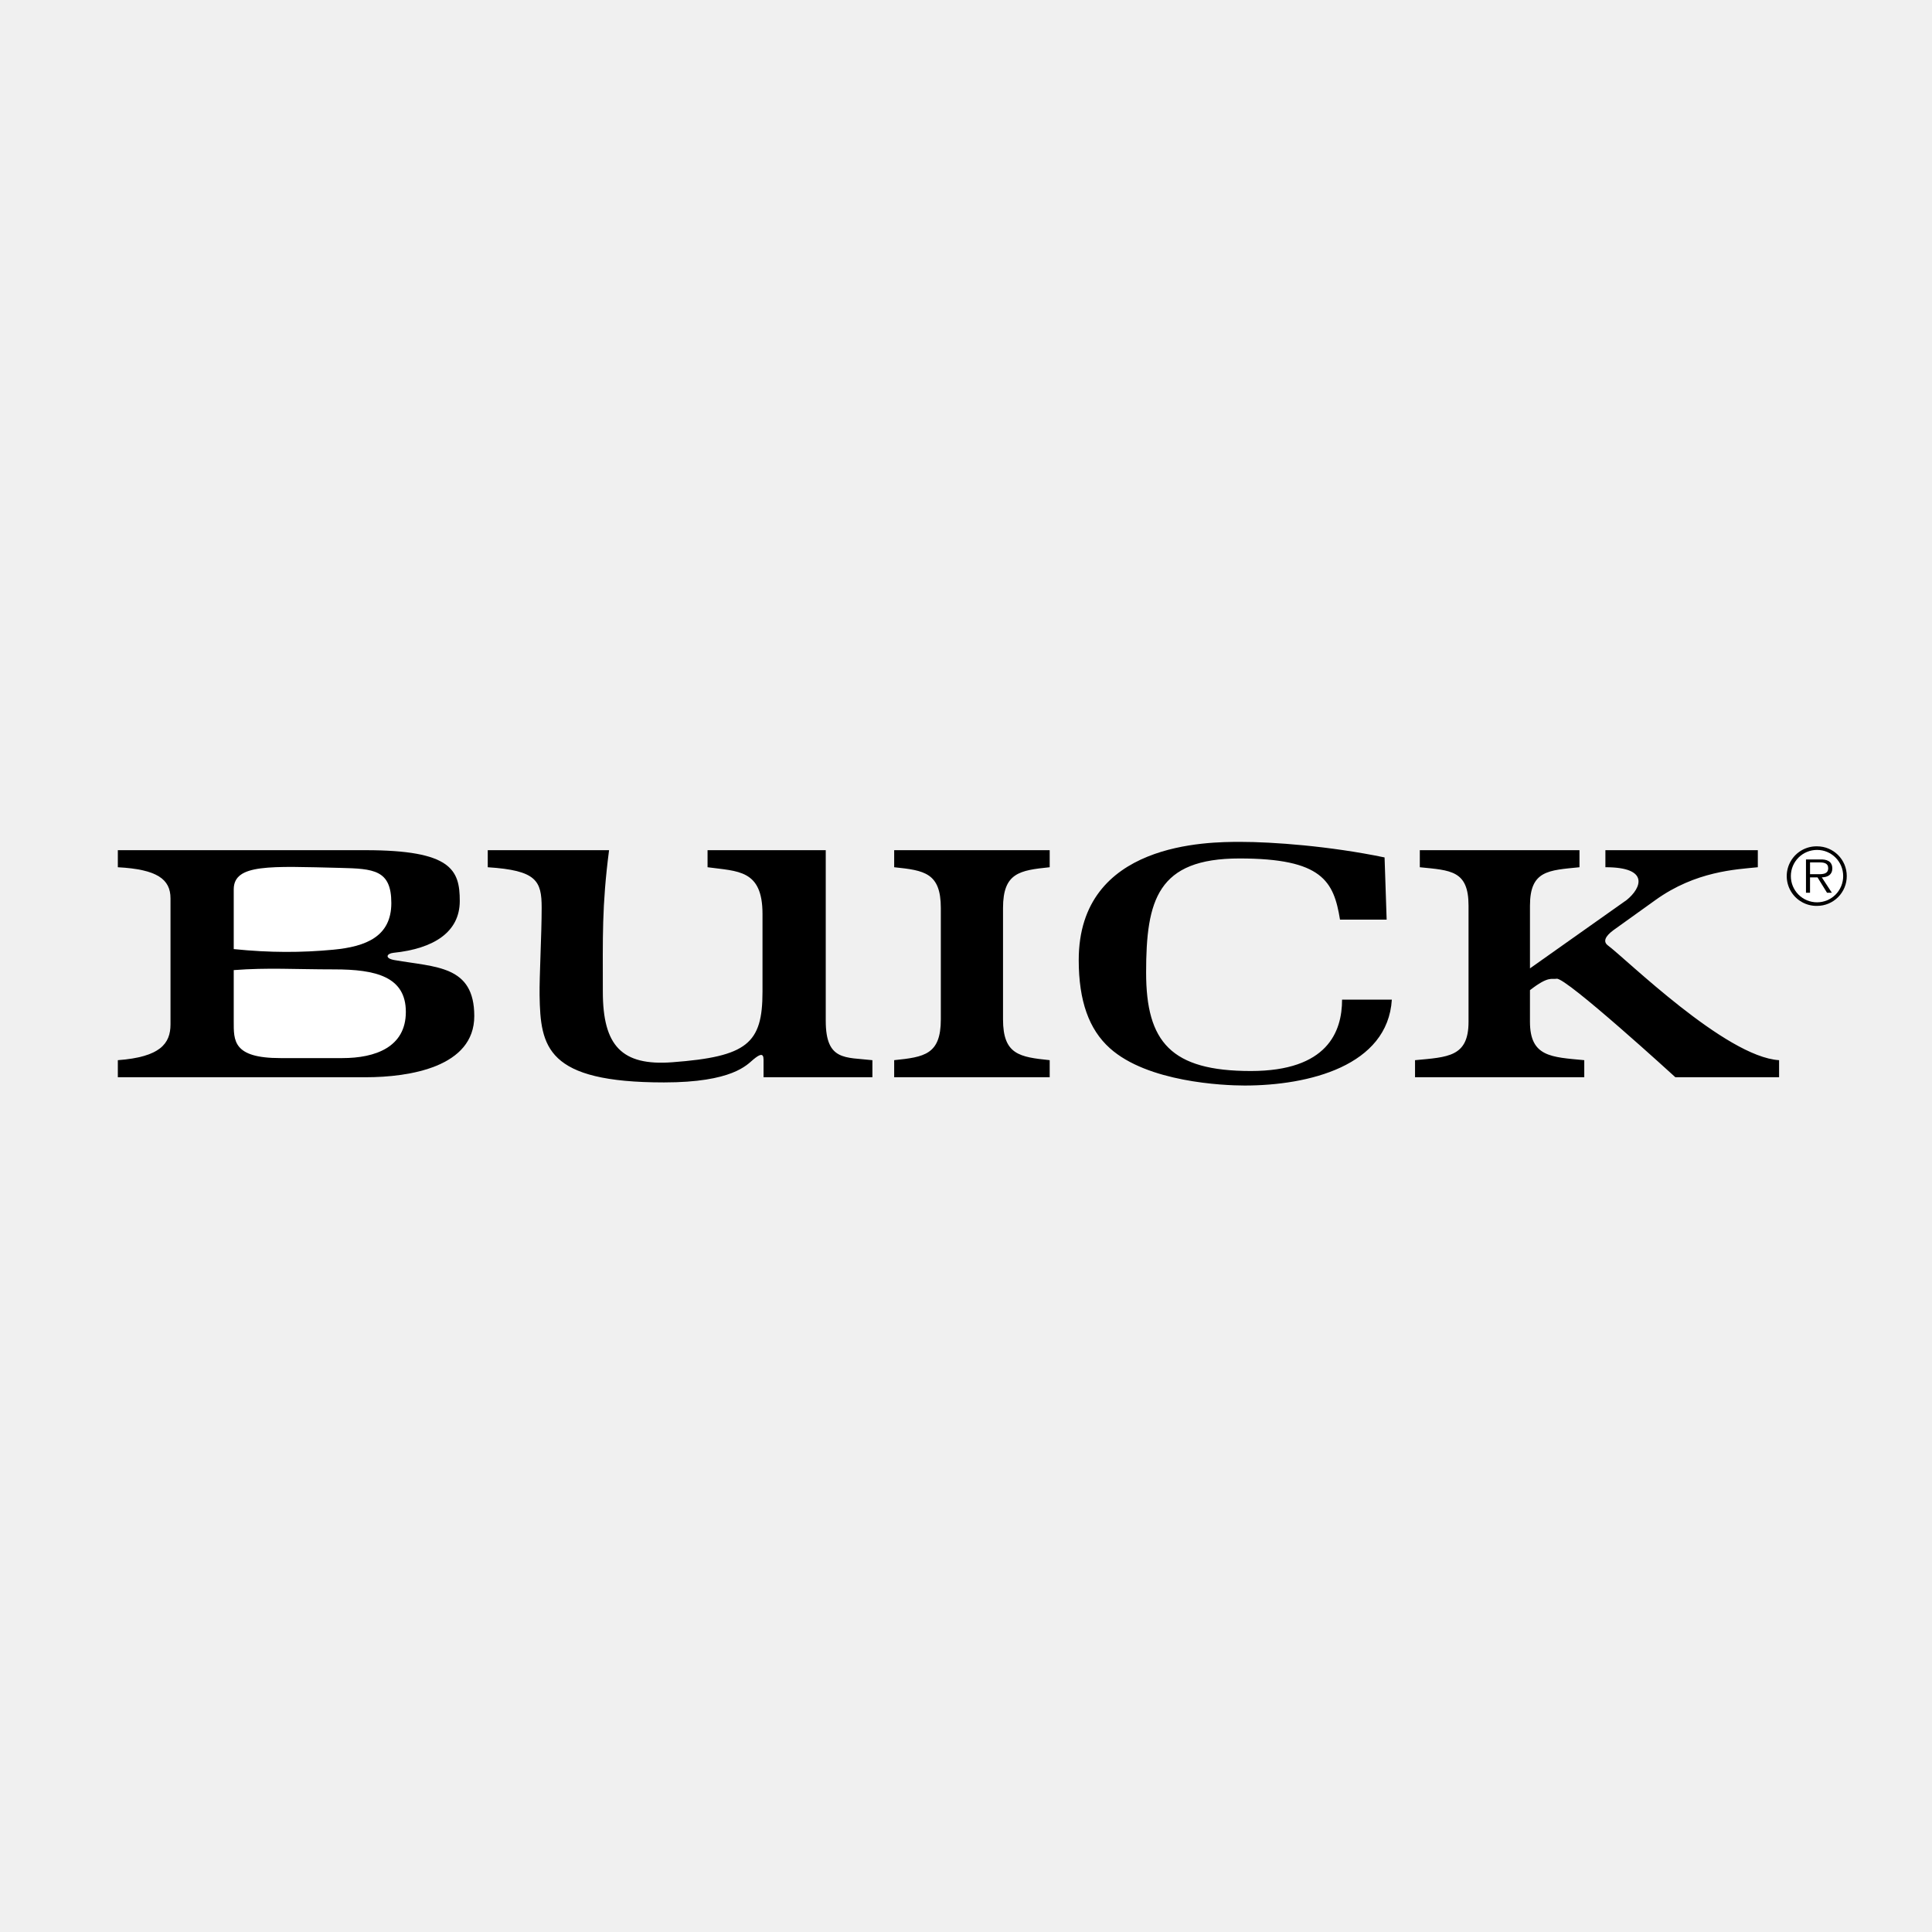
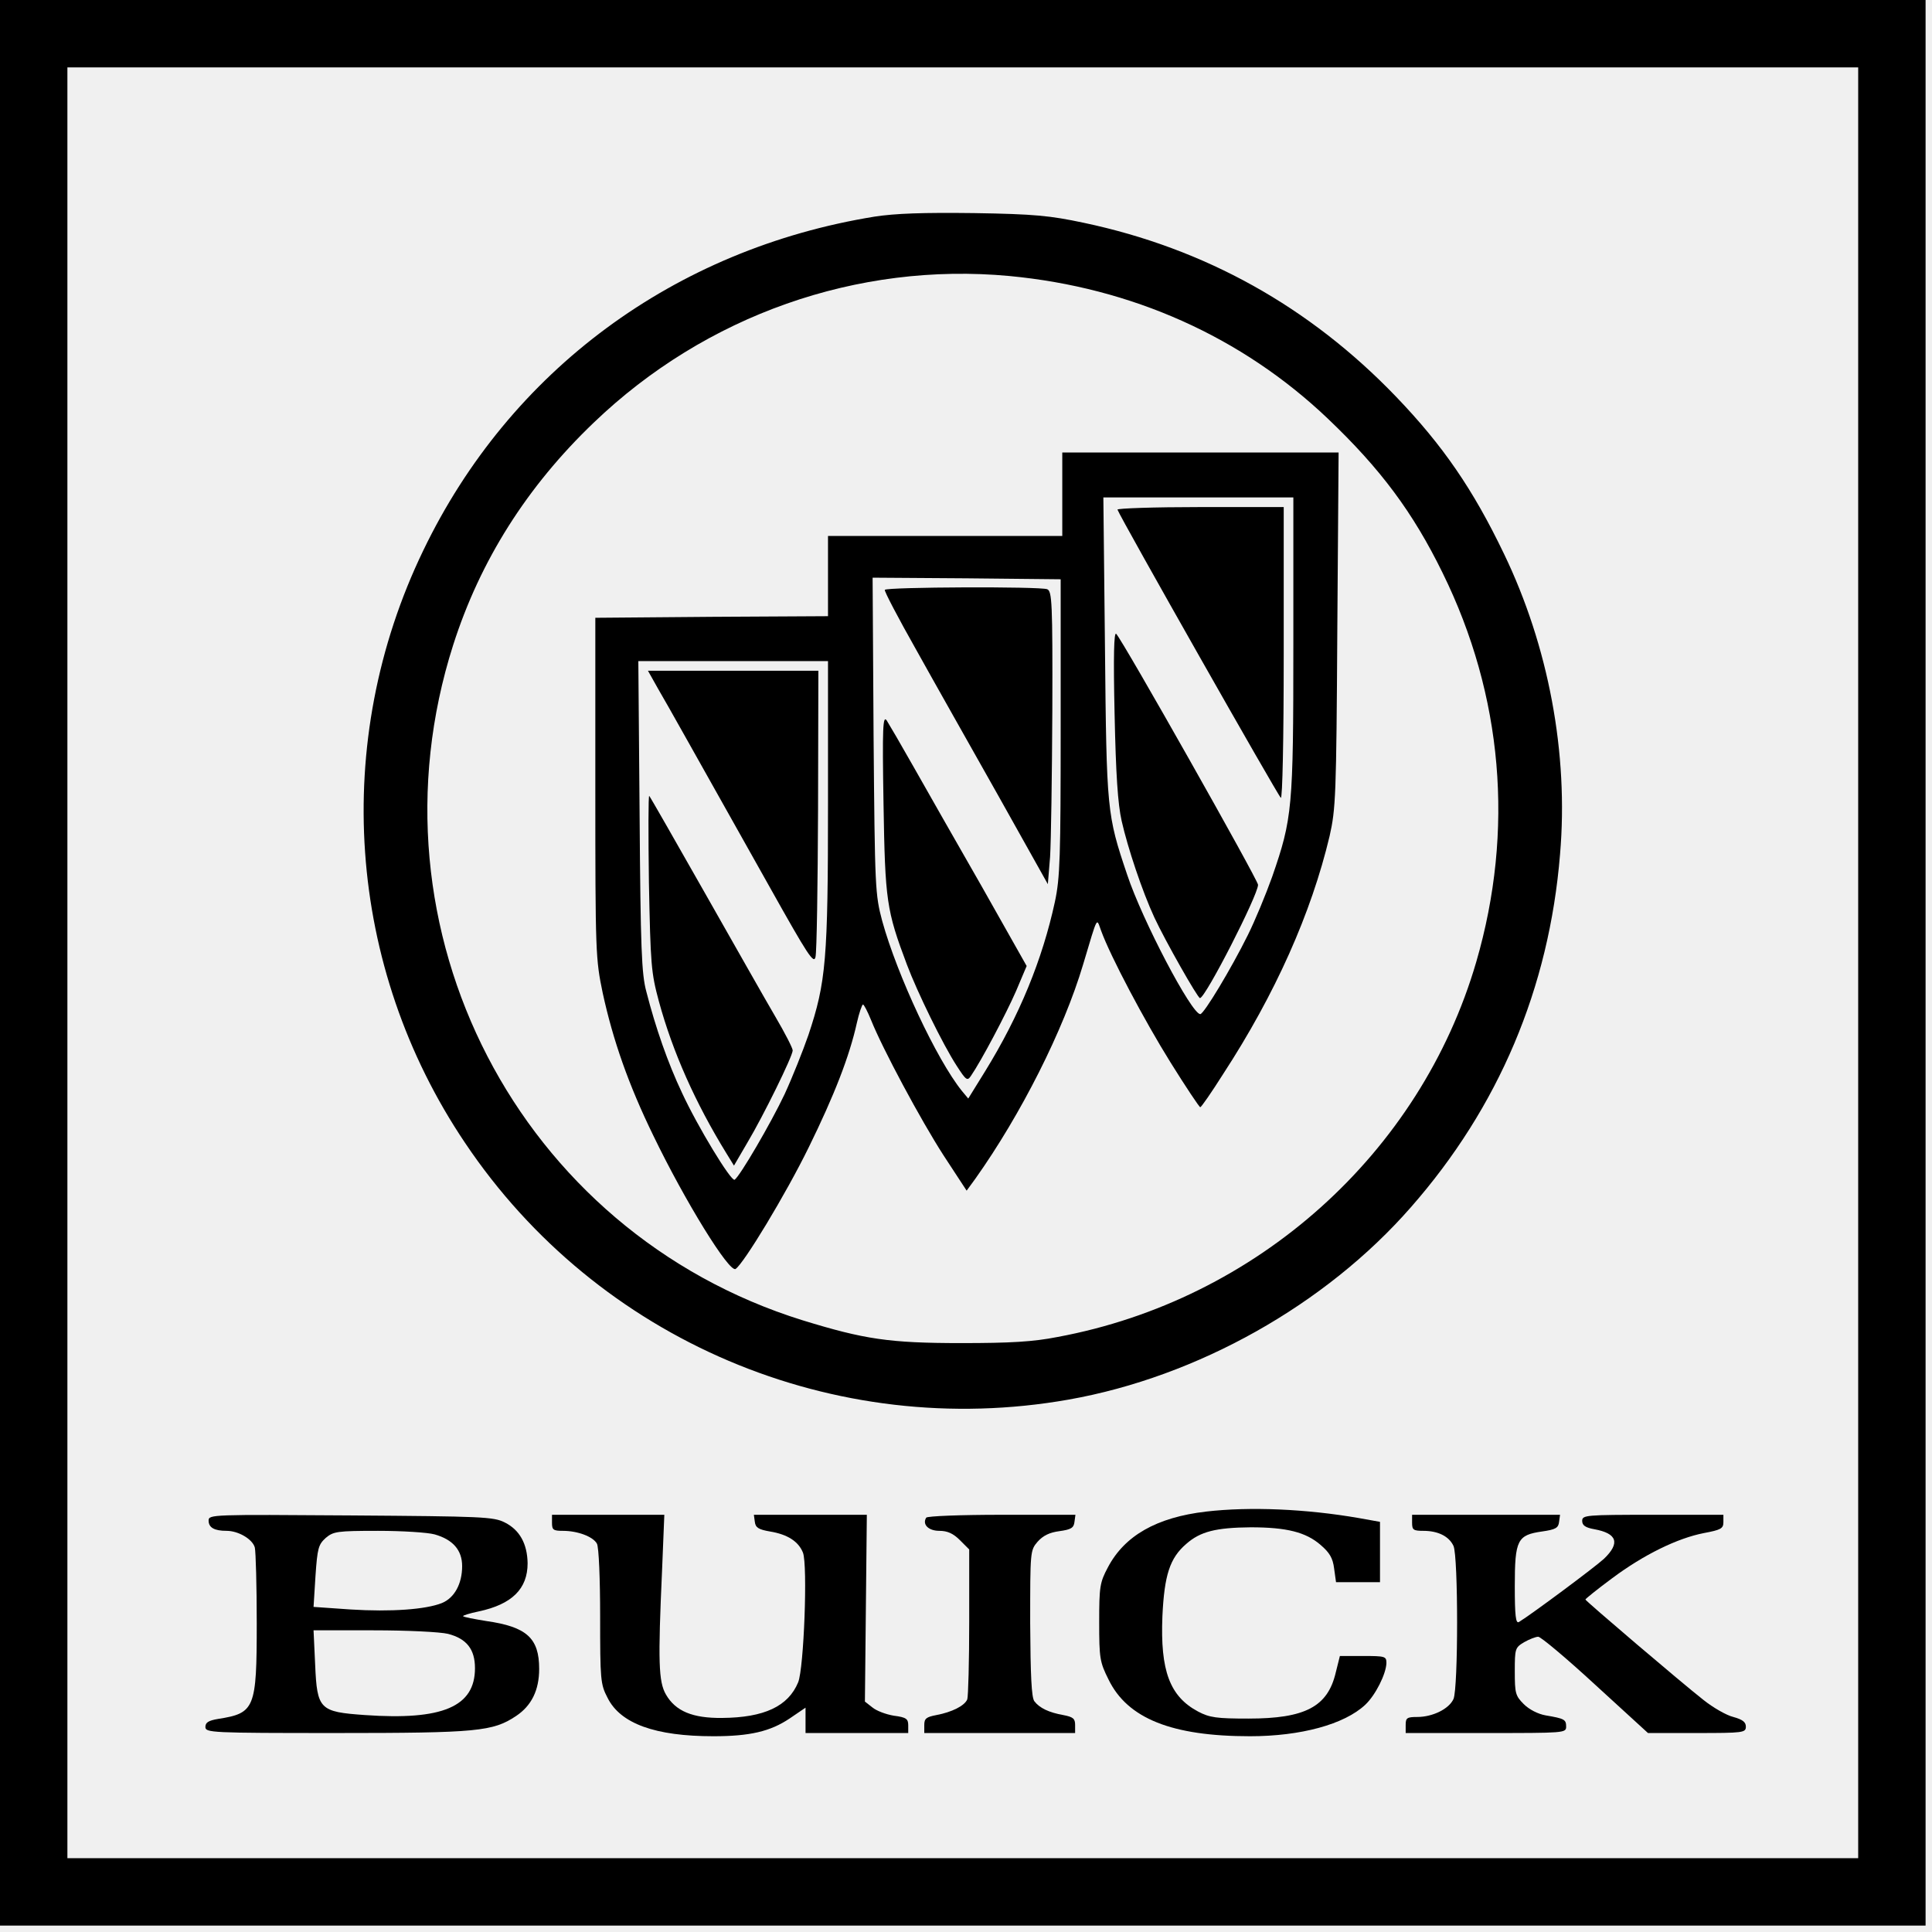
- <svg xmlns="http://www.w3.org/2000/svg" width="2500" height="2500" viewBox="0 0 192.756 192.756">
-   <g fill-rule="evenodd" clip-rule="evenodd">
-     <path fill="#fff" fill-opacity="0" d="M0 0h192.756v192.756H0V0z" />
-     <path d="M181.289 84.438a2.972 2.972 0 1 0 0 5.943 2.966 2.966 0 0 0 2.963-2.979 2.963 2.963 0 0 0-2.963-2.964z" />
-     <path d="M181.289 90.024a2.612 2.612 0 0 1-2.615-2.622 2.608 2.608 0 0 1 2.615-2.605 2.606 2.606 0 0 1 2.605 2.605 2.609 2.609 0 0 1-2.605 2.622z" fill="#fff" />
-     <path d="M39.354 95.787c-1.012-.177-.775-.655-.104-.724 4.034-.414 6.621-2.069 6.621-5.172s-.828-5.068-9.414-5.068H11.756v1.702c3.91.207 5.255 1.19 5.255 3.103v12.578c0 1.914-1.034 3.258-5.255 3.568v1.703h24.701c4.449 0 10.862-1.035 10.862-6.104s-3.828-4.861-7.965-5.586z" />
-     <path d="M33.943 86.59c3.349.08 5.1.198 5.1 3.507 0 3.311-2.482 4.345-5.792 4.655-3.189.299-6.285.309-9.931-.061v-5.977c.019-2.538 3.629-2.291 10.623-2.124zM34.159 105.566h-6.184c-4.758 0-4.655-1.758-4.655-3.678v-5.1c3.415-.262 6.056-.072 10.034-.072 4.137 0 7.137.725 7.137 4.242s-3.045 4.608-6.332 4.608z" fill="#fff" />
-     <path d="M82.385 101.844V84.822H70.593v1.702c3 .414 5.482.207 5.482 4.655v7.763c0 5.172-1.517 6.477-8.999 7.039-5.054.381-6.931-1.66-6.931-7.039 0-5.378-.104-8.533.621-14.119H48.663v1.702c4.862.311 5.379 1.345 5.379 4.034s-.236 6.874-.207 8.735c.081 5.16.667 8.699 12.414 8.699 6.827 0 8.275-1.758 8.896-2.275s1.034-.723 1.034 0v1.76H87.04v-1.703c-2.69-.312-4.655.102-4.655-3.931zM89.212 86.524c3 .311 4.654.552 4.654 4.069v11.112c0 3.518-1.655 3.758-4.654 4.068v1.703h15.516v-1.703c-3-.311-4.656-.551-4.656-4.068V90.593c0-3.517 1.656-3.758 4.656-4.069v-1.702H89.212v1.702zM124.795 106.855c-7.965 0-10.447-2.896-10.447-9.828 0-7.24 1.139-11.378 9.311-11.378 8.275 0 9.412 2.276 10.033 6.103h4.654l-.207-6.206c-5.48-1.138-11.17-1.552-14.377-1.552s-16.137 0-16.137 11.792c0 4.083 1.027 6.928 3.104 8.792 3.758 3.381 11.273 3.725 13.447 3.725 6.412 0 14.273-1.965 14.688-8.566h-4.965c-.001 3.187-1.448 7.118-9.104 7.118zM160.4 94.31c-.486-.385-.229-.902.539-1.483l4.238-3.039c4.012-2.875 8.016-3.043 10.201-3.264v-1.702h-15.207v1.702c4.459-.01 3.578 2.09 2.129 3.264l-9.654 6.827v-6.263c0-3.517 1.859-3.517 4.939-3.827v-1.702h-15.93v1.702c3.08.311 4.861.311 4.861 3.827v11.594c0 3.518-2.074 3.518-5.338 3.828v1.703h16.885v-1.703c-3.266-.311-5.418-.311-5.418-3.828v-3.158c1.863-1.449 2.154-1.049 2.664-1.139.92-.16 11.844 9.828 11.844 9.828H177.5v-1.703c-5.336-.323-15.34-10.178-17.1-11.464zM182.812 86.625c0-.28-.123-.576-.373-.715-.248-.148-.529-.164-.809-.164h-1.447v3.322h.404v-1.533h.748l.947 1.533h.482l-1.002-1.533c.592-.016 1.05-.257 1.05-.91z" />
-     <path d="M181.211 87.216h-.623v-1.174h.949c.412 0 .863.062.863.575 0 .677-.722.599-1.189.599z" fill="#fff" />
+ <svg xmlns="http://www.w3.org/2000/svg" version="1.0" width="602pt" height="602pt" viewBox="0 0 602 602" preserveAspectRatio="xMidYMid meet">
+   <g transform="translate(0,602) scale(0.1,-0.1)" fill="#000000" stroke="none">
+     <path d="M0 3020 l0 -3000 3000 0 3000 0 0 3000 0 3000 -3000 0 -3000 0 0 -3000z m5790 0 l0 -2790 -2790 0 -2790 0 0 2790 0 2790 2790 0 2790 0 0 -2790z" />
+     <path d="M2725 5345 c-623 -101 -1136 -479 -1406 -1040 -288 -596 -239 -1298 130 -1846 413 -616 1151 -929 1881 -800 401 71 800 295 1066 599 274 312 431 683 465 1100 27 314 -36 649 -175 937 -96 200 -190 337 -336 489 -269 280 -595 462 -974 542 -104 22 -152 27 -341 30 -159 2 -245 -1 -310 -11z m420 -185 c382 -36 725 -190 992 -444 165 -157 266 -293 358 -481 188 -382 224 -803 105 -1212 -174 -597 -684 -1054 -1305 -1169 -76 -15 -147 -19 -300 -19 -225 0 -302 12 -494 71 -884 275 -1372 1217 -1089 2104 84 263 230 494 438 693 349 335 822 501 1295 457z" />
+     <path d="M3310 4480 l0 -130 -365 0 -365 0 0 -125 0 -125 -362 -2 -363 -3 0 -530 c0 -517 1 -533 23 -639 32 -147 80 -285 158 -445 98 -203 236 -427 256 -415 25 16 156 232 228 379 80 163 127 284 150 388 7 31 16 57 19 57 3 0 14 -21 25 -48 36 -90 155 -312 226 -422 l72 -110 27 37 c142 200 275 463 336 668 47 157 41 145 56 105 29 -80 135 -280 216 -410 48 -77 90 -140 93 -140 3 0 35 46 71 103 163 250 275 502 332 742 19 85 21 123 24 643 l4 552 -430 0 -431 0 0 -130z m720 -469 c0 -510 -3 -541 -66 -723 -20 -56 -54 -138 -76 -182 -52 -105 -137 -246 -148 -246 -27 0 -181 293 -228 435 -63 187 -64 198 -69 708 l-5 467 296 0 296 0 0 -459z m-725 -256 c0 -407 -2 -470 -18 -545 -39 -180 -110 -354 -218 -529 l-52 -84 -20 24 c-78 97 -201 359 -248 529 -22 83 -23 99 -27 578 l-3 492 293 -2 293 -3 0 -460z m-725 -237 c0 -489 -6 -558 -61 -723 -17 -49 -50 -132 -74 -184 -43 -91 -140 -257 -156 -267 -11 -6 -115 165 -164 271 -44 93 -82 202 -111 315 -15 55 -18 136 -21 548 l-4 482 295 0 296 0 0 -442z" />
+     <path d="M3482 4432 c11 -29 501 -893 509 -898 5 -3 9 178 9 450 l0 456 -261 0 c-143 0 -259 -4 -257 -8z" />
+     <path d="M3473 3795 c4 -188 10 -280 22 -333 19 -84 64 -219 102 -301 34 -73 135 -251 142 -251 17 0 181 321 181 353 0 15 -423 764 -442 782 -7 7 -9 -68 -5 -250z" />
+     <path d="M2757 4182 c-2 -4 42 -88 98 -187 55 -99 171 -304 256 -455 l154 -275 7 85 c3 47 6 252 7 456 1 337 -1 372 -16 378 -22 9 -502 7 -506 -2z" />
+     <path d="M2753 3515 c5 -302 9 -331 73 -501 32 -85 112 -249 155 -315 29 -45 33 -48 44 -32 33 48 110 194 141 265 l33 78 -140 248 c-78 136 -173 303 -212 372 -39 69 -77 134 -84 145 -12 17 -14 -19 -10 -260z" />
+     <path d="M2051 3873 c34 -58 100 -177 349 -620 117 -209 136 -238 141 -215 4 15 7 222 8 460 l1 432 -266 0 -265 0 32 -57z" />
+     <path d="M2022 3270 c5 -257 7 -281 31 -370 43 -158 114 -317 210 -473 l24 -39 42 72 c49 82 141 269 141 287 0 7 -24 54 -54 105 -30 51 -129 226 -221 388 -92 162 -169 297 -172 300 -3 3 -3 -119 -1 -270z" />
+     <path d="M3758 1310 c-154 -18 -254 -75 -306 -174 -25 -47 -27 -60 -27 -171 0 -112 2 -124 29 -178 59 -122 198 -177 441 -177 158 0 294 37 359 98 32 30 65 96 66 130 0 21 -4 22 -73 22 l-72 0 -13 -52 c-25 -106 -95 -143 -272 -143 -99 0 -121 3 -157 22 -88 47 -118 127 -111 297 6 128 23 181 74 225 44 39 93 51 201 52 112 0 172 -15 218 -55 28 -24 38 -41 42 -73 l6 -43 68 0 69 0 0 94 0 94 -67 12 c-162 28 -337 36 -475 20z" />
+     <path d="M650 1282 c0 -22 18 -32 56 -32 37 0 81 -26 88 -52 3 -13 6 -119 6 -236 0 -266 -6 -280 -120 -298 -30 -5 -40 -11 -40 -25 0 -18 16 -19 408 -19 440 0 488 5 560 53 48 32 72 80 72 147 0 96 -39 131 -165 149 -37 6 -69 12 -72 15 -2 2 20 9 49 15 103 22 152 70 152 150 -1 61 -25 104 -71 127 -35 18 -71 19 -480 22 -433 3 -443 3 -443 -16z m704 -43 c57 -16 86 -49 86 -99 0 -55 -24 -99 -63 -115 -50 -20 -158 -28 -285 -20 l-115 8 6 96 c6 87 9 98 32 119 24 20 35 22 163 22 75 0 154 -5 176 -11z m42 -310 c58 -15 84 -48 84 -107 0 -120 -101 -163 -343 -146 -141 10 -149 17 -155 157 l-5 107 187 0 c106 0 207 -5 232 -11z" />
+     <path d="M1720 1275 c0 -22 4 -25 34 -25 46 0 94 -18 106 -40 6 -11 10 -110 10 -227 0 -197 1 -211 23 -253 40 -81 149 -120 330 -120 114 0 177 15 237 55 l50 34 0 -40 0 -39 160 0 160 0 0 24 c0 20 -6 25 -45 30 -24 4 -54 15 -67 26 l-23 18 3 291 3 291 -176 0 -176 0 3 -22 c2 -18 12 -24 47 -30 55 -9 89 -31 103 -66 15 -39 3 -360 -15 -404 -31 -75 -106 -110 -237 -111 -92 -1 -145 21 -175 73 -23 40 -25 101 -12 388 l7 172 -175 0 -175 0 0 -25z" />
+     <path d="M2886 1291 c-13 -21 7 -41 41 -41 25 0 43 -8 64 -29 l29 -29 0 -225 c0 -124 -3 -233 -6 -242 -8 -20 -48 -40 -96 -49 -32 -6 -38 -11 -38 -31 l0 -25 235 0 235 0 0 25 c0 20 -6 25 -37 31 -45 8 -74 22 -90 43 -9 12 -12 80 -13 243 0 224 0 227 23 254 17 19 37 29 68 33 36 5 45 10 47 29 l3 22 -230 0 c-127 0 -232 -4 -235 -9z" />
+     <path d="M4400 1275 c0 -22 4 -25 35 -25 46 0 80 -17 94 -47 15 -33 15 -443 0 -477 -14 -31 -65 -56 -113 -56 -32 0 -36 -3 -36 -25 l0 -25 250 0 c245 0 250 0 250 20 0 22 -5 25 -64 35 -23 4 -51 18 -68 35 -26 26 -28 34 -28 102 0 71 1 74 29 91 16 9 36 17 44 17 8 0 88 -67 178 -150 l164 -150 152 0 c145 0 153 1 153 20 0 14 -10 22 -39 30 -21 5 -63 29 -93 53 -69 54 -368 309 -368 313 0 2 37 32 83 66 99 74 204 125 286 141 53 10 61 14 61 34 l0 23 -220 0 c-209 0 -220 -1 -220 -19 0 -14 10 -21 38 -26 71 -13 81 -43 30 -92 -28 -26 -227 -174 -265 -197 -10 -6 -13 19 -13 112 0 144 8 159 85 170 42 6 51 11 53 30 l3 22 -230 0 -231 0 0 -25z" />
  </g>
</svg>
